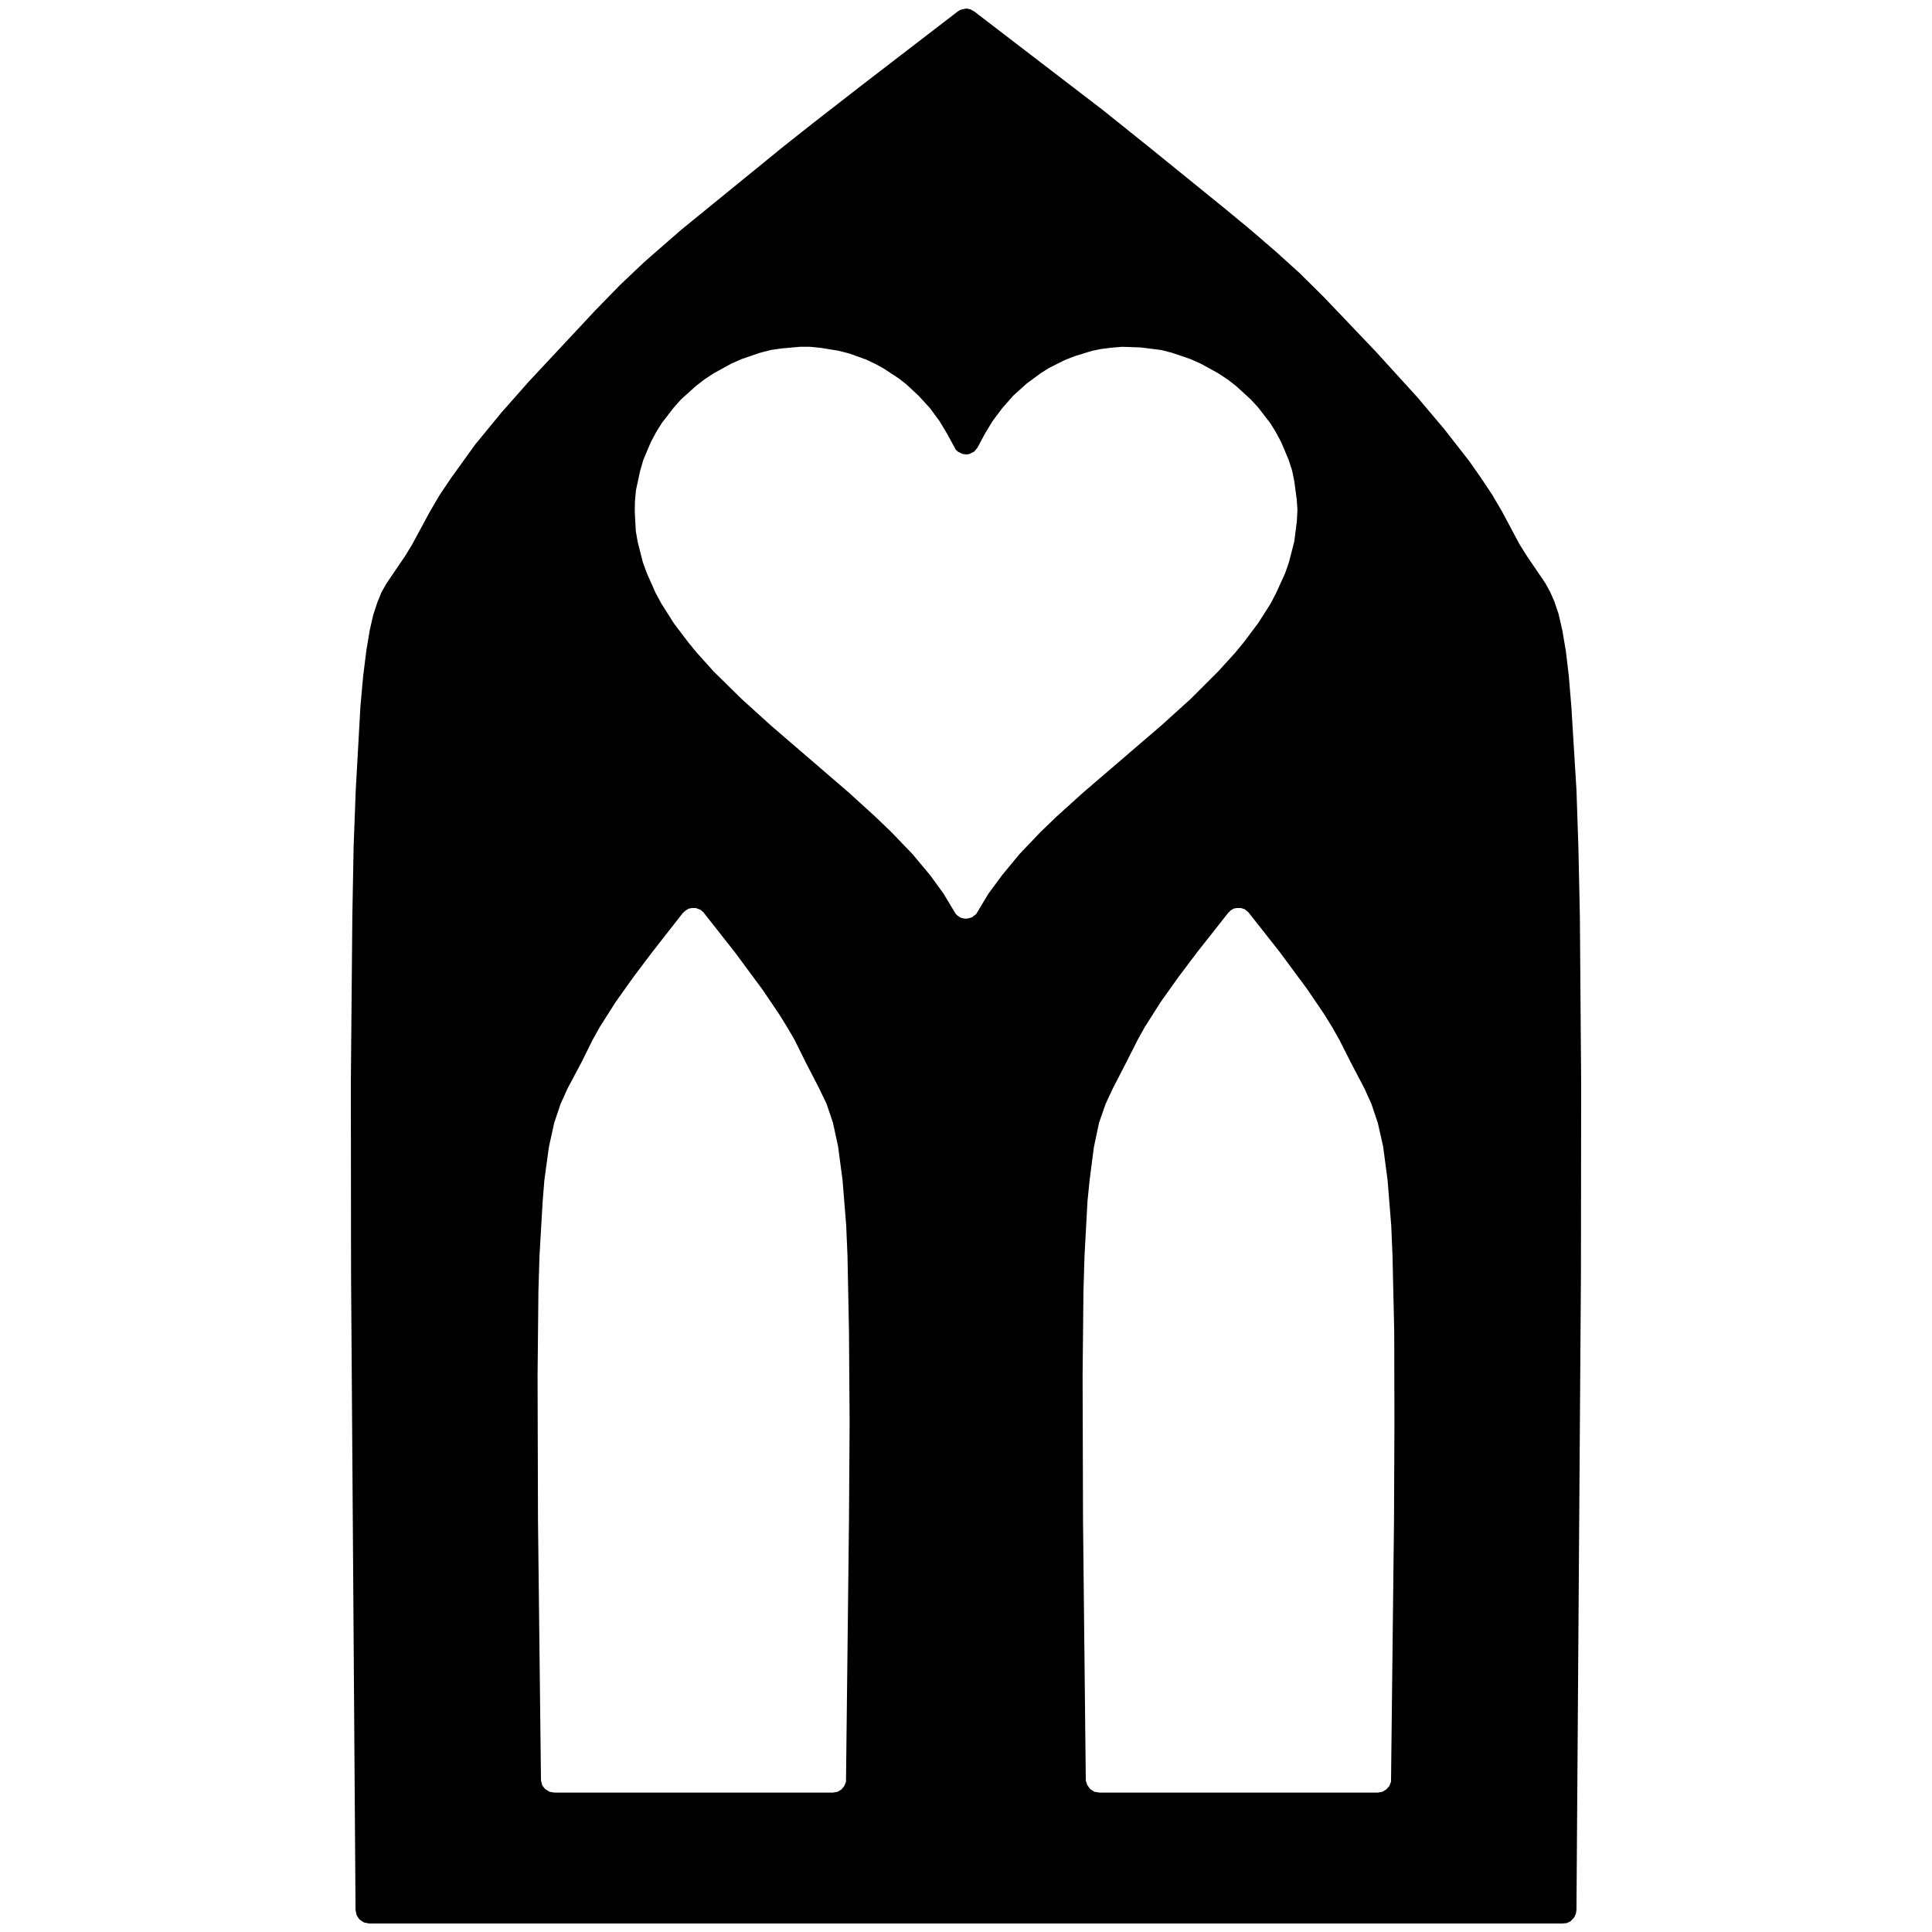
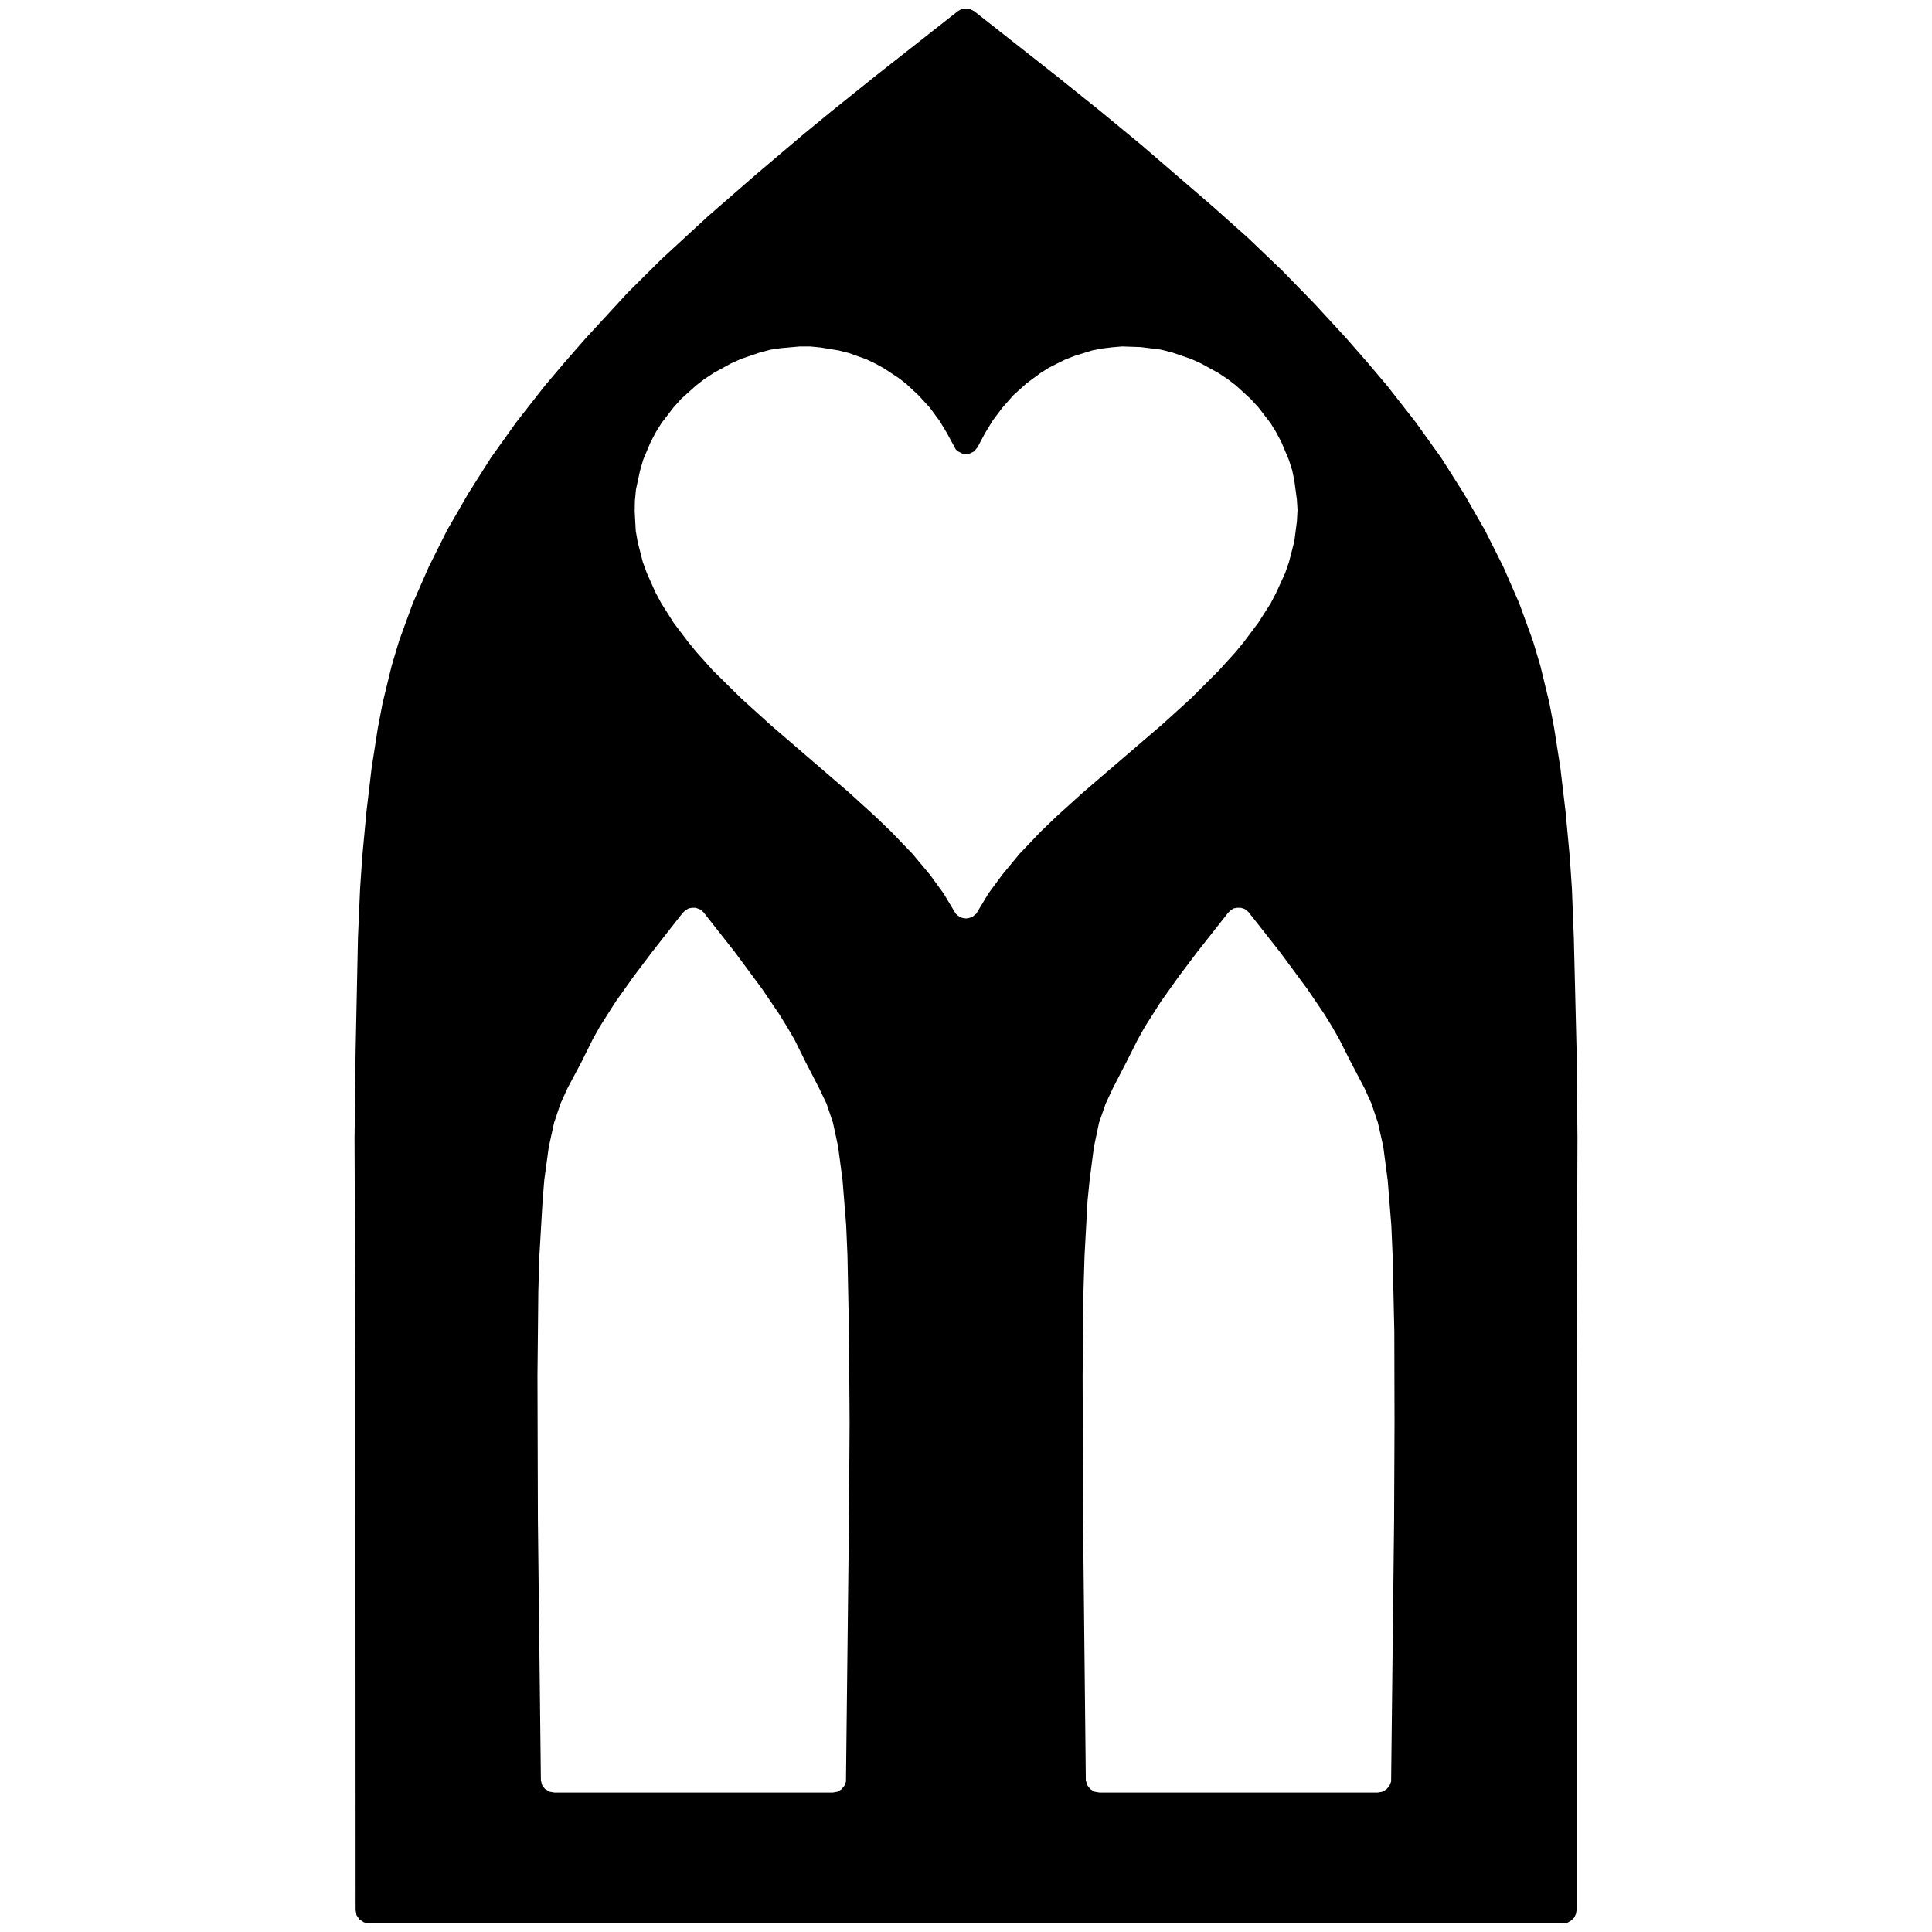
- <svg xmlns="http://www.w3.org/2000/svg" viewBox="46.8 47.6 906.4 906.4" width="6.000in" height="6.000in">
-   <path fill="#000" fill-rule="evenodd" d="M214.1,946.1 L215.4,948.1 L217.5,949.5 L219.9,950.0 L780.1,950.0 L781.9,949.8 L783.6,949.0 L785.3,947.2 L786.1,945.5 L786.4,943.7 L788.5,645.4 L788.6,555.8 L788.0,477.4 L787.3,444.9 L786.4,418.2 L784.0,379.1 L782.8,364.6 L781.4,352.9 L779.8,343.5 L778.0,335.6 L776.0,329.7 L774.1,325.4 L771.8,321.2 L763.1,308.4 L759.6,302.8 L751.5,287.6 L746.8,279.6 L741.6,271.8 L736.0,263.8 L724.2,248.7 L711.6,233.8 L692.4,212.7 L668.1,187.2 L656.6,175.8 L645.1,165.4 L633.6,155.5 L622.0,145.9 L585.5,116.3 L563.9,99.0 L503.9,53.0 L502.1,52.0 L500.3,51.6 L499.1,51.8 L497.2,52.3 L496.1,53.0 L451.6,87.2 L428.7,105.0 L414.4,116.3 L366.4,155.4 L349.2,170.4 L337.7,181.3 L326.1,193.2 L294.9,226.6 L282.0,241.2 L269.7,256.2 L258.6,271.6 L253.2,279.6 L248.5,287.6 L240.3,302.8 L236.9,308.4 L228.2,321.2 L225.8,325.4 L223.8,330.3 L221.9,336.1 L220.3,343.1 L218.7,352.6 L217.2,364.6 L215.9,378.9 L213.7,418.2 L212.7,444.9 L212.1,477.3 L211.4,555.8 L211.5,645.4 L213.6,943.7 Z M560.2,888.2 L558.2,886.9 L556.8,884.9 L556.2,882.9 L554.9,760.8 L554.7,693.0 L555.1,653.5 L555.6,636.8 L557.0,611.1 L558.0,601.2 L560.0,585.8 L562.4,574.4 L565.5,565.5 L568.9,558.2 L575.2,546.0 L580.5,535.5 L583.9,529.4 L591.4,517.6 L599.8,505.8 L608.4,494.4 L622.9,476.0 L624.1,474.8 L625.5,473.9 L627.0,473.6 L629.0,473.6 L630.8,474.2 L632.5,475.6 L647.3,494.4 L660.1,511.7 L668.1,523.5 L671.8,529.5 L675.2,535.5 L680.5,546.0 L686.9,558.2 L690.2,565.5 L693.2,574.4 L695.7,585.5 L697.8,601.4 L699.5,622.6 L700.1,636.7 L700.9,672.3 L701.0,715.0 L700.8,760.8 L699.4,883.5 L698.6,885.5 L697.2,887.1 L695.4,888.2 L693.2,888.6 L562.6,888.6 Z M495.2,258.6 L496.2,259.5 L498.4,260.6 L500.3,260.8 L501.6,260.6 L503.8,259.5 L505.4,257.6 L508.8,251.2 L512.5,245.1 L517.0,239.1 L522.2,233.2 L528.4,227.6 L534.9,222.8 L539.0,220.2 L546.4,216.5 L551.0,214.7 L559.1,212.2 L563.6,211.3 L568.5,210.7 L573.2,210.3 L582.0,210.6 L591.5,211.8 L596.6,213.1 L605.4,216.1 L610.1,218.2 L618.3,222.7 L622.7,225.6 L626.6,228.6 L633.5,234.9 L637.1,238.8 L642.8,246.2 L645.4,250.4 L647.9,255.1 L651.4,263.4 L653.0,268.4 L654.0,273.2 L655.2,282.2 L655.5,287.0 L655.2,292.4 L654.0,301.7 L651.5,311.4 L649.7,316.6 L645.5,325.8 L642.9,330.8 L637.1,339.9 L630.1,349.2 L626.4,353.7 L618.5,362.4 L605.5,375.4 L591.7,387.9 L555.0,419.4 L542.6,430.6 L535.0,437.9 L525.1,448.3 L517.0,458.1 L510.5,466.9 L504.8,476.4 L502.9,477.9 L501.4,478.4 L500.1,478.6 L498.9,478.5 L497.4,478.1 L496.1,477.2 L495.2,476.4 L489.5,466.9 L483.1,458.1 L474.9,448.3 L464.9,437.9 L457.4,430.7 L445.1,419.5 L408.4,387.9 L394.6,375.4 L381.4,362.4 L373.6,353.7 L369.9,349.2 L363.0,340.1 L357.1,330.8 L354.4,325.8 L350.3,316.6 L348.4,311.4 L346.0,302.0 L345.1,296.8 L344.6,287.6 L344.7,282.6 L345.2,277.4 L347.1,268.6 L348.6,263.4 L352.1,255.1 L354.6,250.4 L357.2,246.2 L362.9,238.8 L366.4,234.9 L373.4,228.6 L377.3,225.6 L381.7,222.7 L389.9,218.2 L394.6,216.1 L403.4,213.1 L408.4,211.8 L413.2,211.1 L422.1,210.3 L426.9,210.3 L431.9,210.8 L440.4,212.2 L445.1,213.4 L453.2,216.3 L457.6,218.4 L461.4,220.5 L468.4,225.1 L471.9,227.8 L477.9,233.4 L483.1,239.1 L487.6,245.2 L491.2,251.2 Z M304.6,888.2 L302.5,886.9 L301.2,885.2 L300.6,882.9 L299.2,760.8 L299.0,693.0 L299.4,653.5 L299.9,636.8 L301.4,611.1 L302.2,601.2 L304.3,585.8 L306.8,574.4 L309.8,565.5 L313.1,558.2 L319.6,546.0 L324.8,535.5 L328.2,529.4 L335.7,517.6 L344.1,505.8 L352.7,494.4 L367.1,476.0 L368.4,474.8 L369.9,473.9 L371.4,473.6 L373.2,473.6 L375.4,474.4 L376.8,475.6 L391.6,494.4 L404.4,511.7 L412.4,523.5 L416.1,529.5 L419.6,535.5 L424.8,546.0 L431.1,558.2 L434.6,565.5 L437.6,574.4 L440.0,585.5 L442.1,601.4 L443.8,622.6 L444.4,636.7 L445.1,672.3 L445.4,715.0 L445.1,760.8 L443.7,883.5 L442.9,885.5 L441.6,887.1 L439.8,888.2 L437.6,888.6 L306.9,888.6 Z" />
+ <svg xmlns="http://www.w3.org/2000/svg" viewBox="46.9 47.8 906.2 906.2" width="6.000in" height="6.000in">
+   <path fill="#000" fill-rule="evenodd" d="M214.1,946.1 L215.5,948.1 L217.6,949.5 L219.9,950.0 L780.0,950.0 L781.9,949.8 L784.0,948.5 L785.3,947.2 L786.1,945.5 L786.4,943.7 L786.4,690.2 L786.8,581.5 L786.4,541.0 L785.1,487.7 L784.2,464.6 L783.2,449.8 L781.2,428.4 L778.8,408.1 L775.9,389.5 L773.6,377.4 L769.4,360.1 L765.9,348.4 L759.5,330.8 L752.0,313.6 L743.4,296.5 L733.7,279.6 L723.0,262.7 L710.9,245.8 L697.6,228.8 L688.2,217.7 L678.5,206.6 L663.5,190.3 L648.3,174.7 L632.3,159.4 L615.7,144.6 L581.9,115.5 L563.1,100.0 L542.8,83.7 L503.9,53.1 L501.8,52.0 L500.0,51.8 L498.8,51.9 L497.6,52.2 L496.1,53.1 L457.2,83.7 L436.9,100.0 L424.1,110.5 L401.2,129.9 L378.8,149.4 L357.0,169.5 L341.4,185.0 L321.6,206.5 L311.8,217.7 L302.4,228.8 L289.1,245.8 L277.1,262.6 L266.4,279.5 L256.6,296.5 L248.1,313.5 L240.5,330.8 L234.1,348.4 L230.6,360.1 L226.4,377.4 L224.1,389.4 L221.2,408.1 L218.8,428.4 L216.8,449.8 L215.8,464.6 L214.8,487.7 L213.7,540.9 L213.2,581.5 L213.6,690.2 L213.7,943.7 Z M560.2,888.2 L558.2,886.9 L556.9,885.2 L556.2,882.9 L554.9,760.8 L554.7,693.0 L555.1,653.5 L555.6,636.8 L557.0,611.1 L558.0,601.2 L560.0,585.8 L562.4,574.4 L565.5,565.5 L568.9,558.2 L575.2,546.0 L580.5,535.5 L583.9,529.4 L591.4,517.6 L599.8,505.8 L608.4,494.4 L622.9,476.0 L624.1,474.8 L625.5,473.9 L627.0,473.6 L629.0,473.6 L630.8,474.2 L632.5,475.6 L647.3,494.4 L660.1,511.7 L668.1,523.5 L671.8,529.5 L675.2,535.5 L680.5,546.0 L686.9,558.2 L690.2,565.5 L693.2,574.4 L695.7,585.5 L697.8,601.4 L699.5,622.6 L700.1,636.7 L700.9,672.3 L701.0,715.0 L700.8,760.8 L699.4,883.5 L698.6,885.5 L697.2,887.1 L695.4,888.2 L693.2,888.6 L562.6,888.6 Z M495.2,258.6 L496.2,259.5 L498.4,260.6 L500.9,260.8 L502.1,260.4 L503.8,259.5 L505.4,257.6 L508.8,251.2 L512.5,245.1 L517.0,239.1 L522.2,233.2 L528.4,227.6 L534.9,222.8 L539.0,220.2 L546.4,216.5 L551.0,214.7 L559.1,212.2 L563.6,211.3 L568.5,210.7 L573.2,210.3 L582.0,210.6 L591.5,211.8 L596.6,213.1 L605.4,216.1 L610.1,218.2 L618.3,222.7 L622.7,225.6 L626.6,228.6 L633.5,234.9 L637.1,238.8 L642.8,246.2 L645.4,250.4 L647.9,255.1 L651.4,263.4 L653.0,268.4 L654.0,273.2 L655.2,282.2 L655.5,287.0 L655.2,292.4 L654.0,301.7 L651.5,311.4 L649.7,316.6 L645.5,325.8 L642.9,330.8 L637.1,339.9 L630.1,349.2 L626.4,353.7 L618.5,362.4 L605.5,375.4 L591.7,387.9 L555.0,419.4 L542.6,430.6 L535.0,437.9 L525.1,448.3 L517.0,458.1 L510.5,466.9 L504.8,476.4 L502.9,477.9 L501.4,478.4 L500.1,478.6 L498.9,478.5 L497.4,478.1 L496.1,477.2 L495.2,476.4 L489.5,466.9 L483.1,458.1 L474.9,448.3 L464.9,437.9 L457.4,430.7 L445.1,419.5 L408.4,387.9 L394.6,375.4 L381.4,362.4 L373.6,353.7 L369.9,349.2 L363.0,340.1 L357.1,330.8 L354.4,325.8 L350.3,316.6 L348.4,311.4 L346.0,302.0 L345.1,296.8 L344.6,287.6 L344.7,282.6 L345.2,277.4 L347.1,268.6 L348.6,263.4 L352.1,255.1 L354.6,250.4 L357.2,246.2 L362.9,238.8 L366.4,234.9 L373.4,228.6 L377.3,225.6 L381.7,222.7 L389.9,218.2 L394.6,216.1 L403.4,213.1 L408.4,211.8 L413.2,211.1 L422.1,210.3 L426.9,210.3 L431.9,210.8 L440.4,212.2 L445.1,213.4 L453.2,216.3 L457.6,218.4 L461.4,220.5 L468.4,225.1 L471.9,227.8 L477.9,233.4 L483.1,239.1 L487.6,245.2 L491.2,251.2 Z M304.6,888.2 L302.5,886.9 L301.2,885.2 L300.6,882.9 L299.2,760.8 L299.0,693.0 L299.4,653.5 L299.9,636.8 L301.4,611.1 L302.2,601.2 L304.3,585.8 L306.8,574.4 L309.8,565.5 L313.1,558.2 L319.6,546.0 L324.8,535.5 L328.2,529.4 L335.7,517.6 L344.1,505.8 L352.7,494.4 L367.1,476.0 L368.4,474.8 L369.9,473.9 L371.4,473.6 L373.2,473.6 L375.4,474.4 L376.8,475.6 L391.6,494.4 L404.4,511.7 L412.4,523.5 L416.1,529.5 L419.6,535.5 L424.8,546.0 L431.1,558.2 L434.6,565.5 L437.6,574.4 L440.0,585.5 L442.1,601.4 L443.8,622.6 L444.4,636.7 L445.1,672.3 L445.4,715.0 L445.1,760.8 L443.7,883.5 L442.9,885.5 L441.6,887.1 L439.8,888.2 L437.6,888.6 L306.9,888.6 Z" />
</svg>
